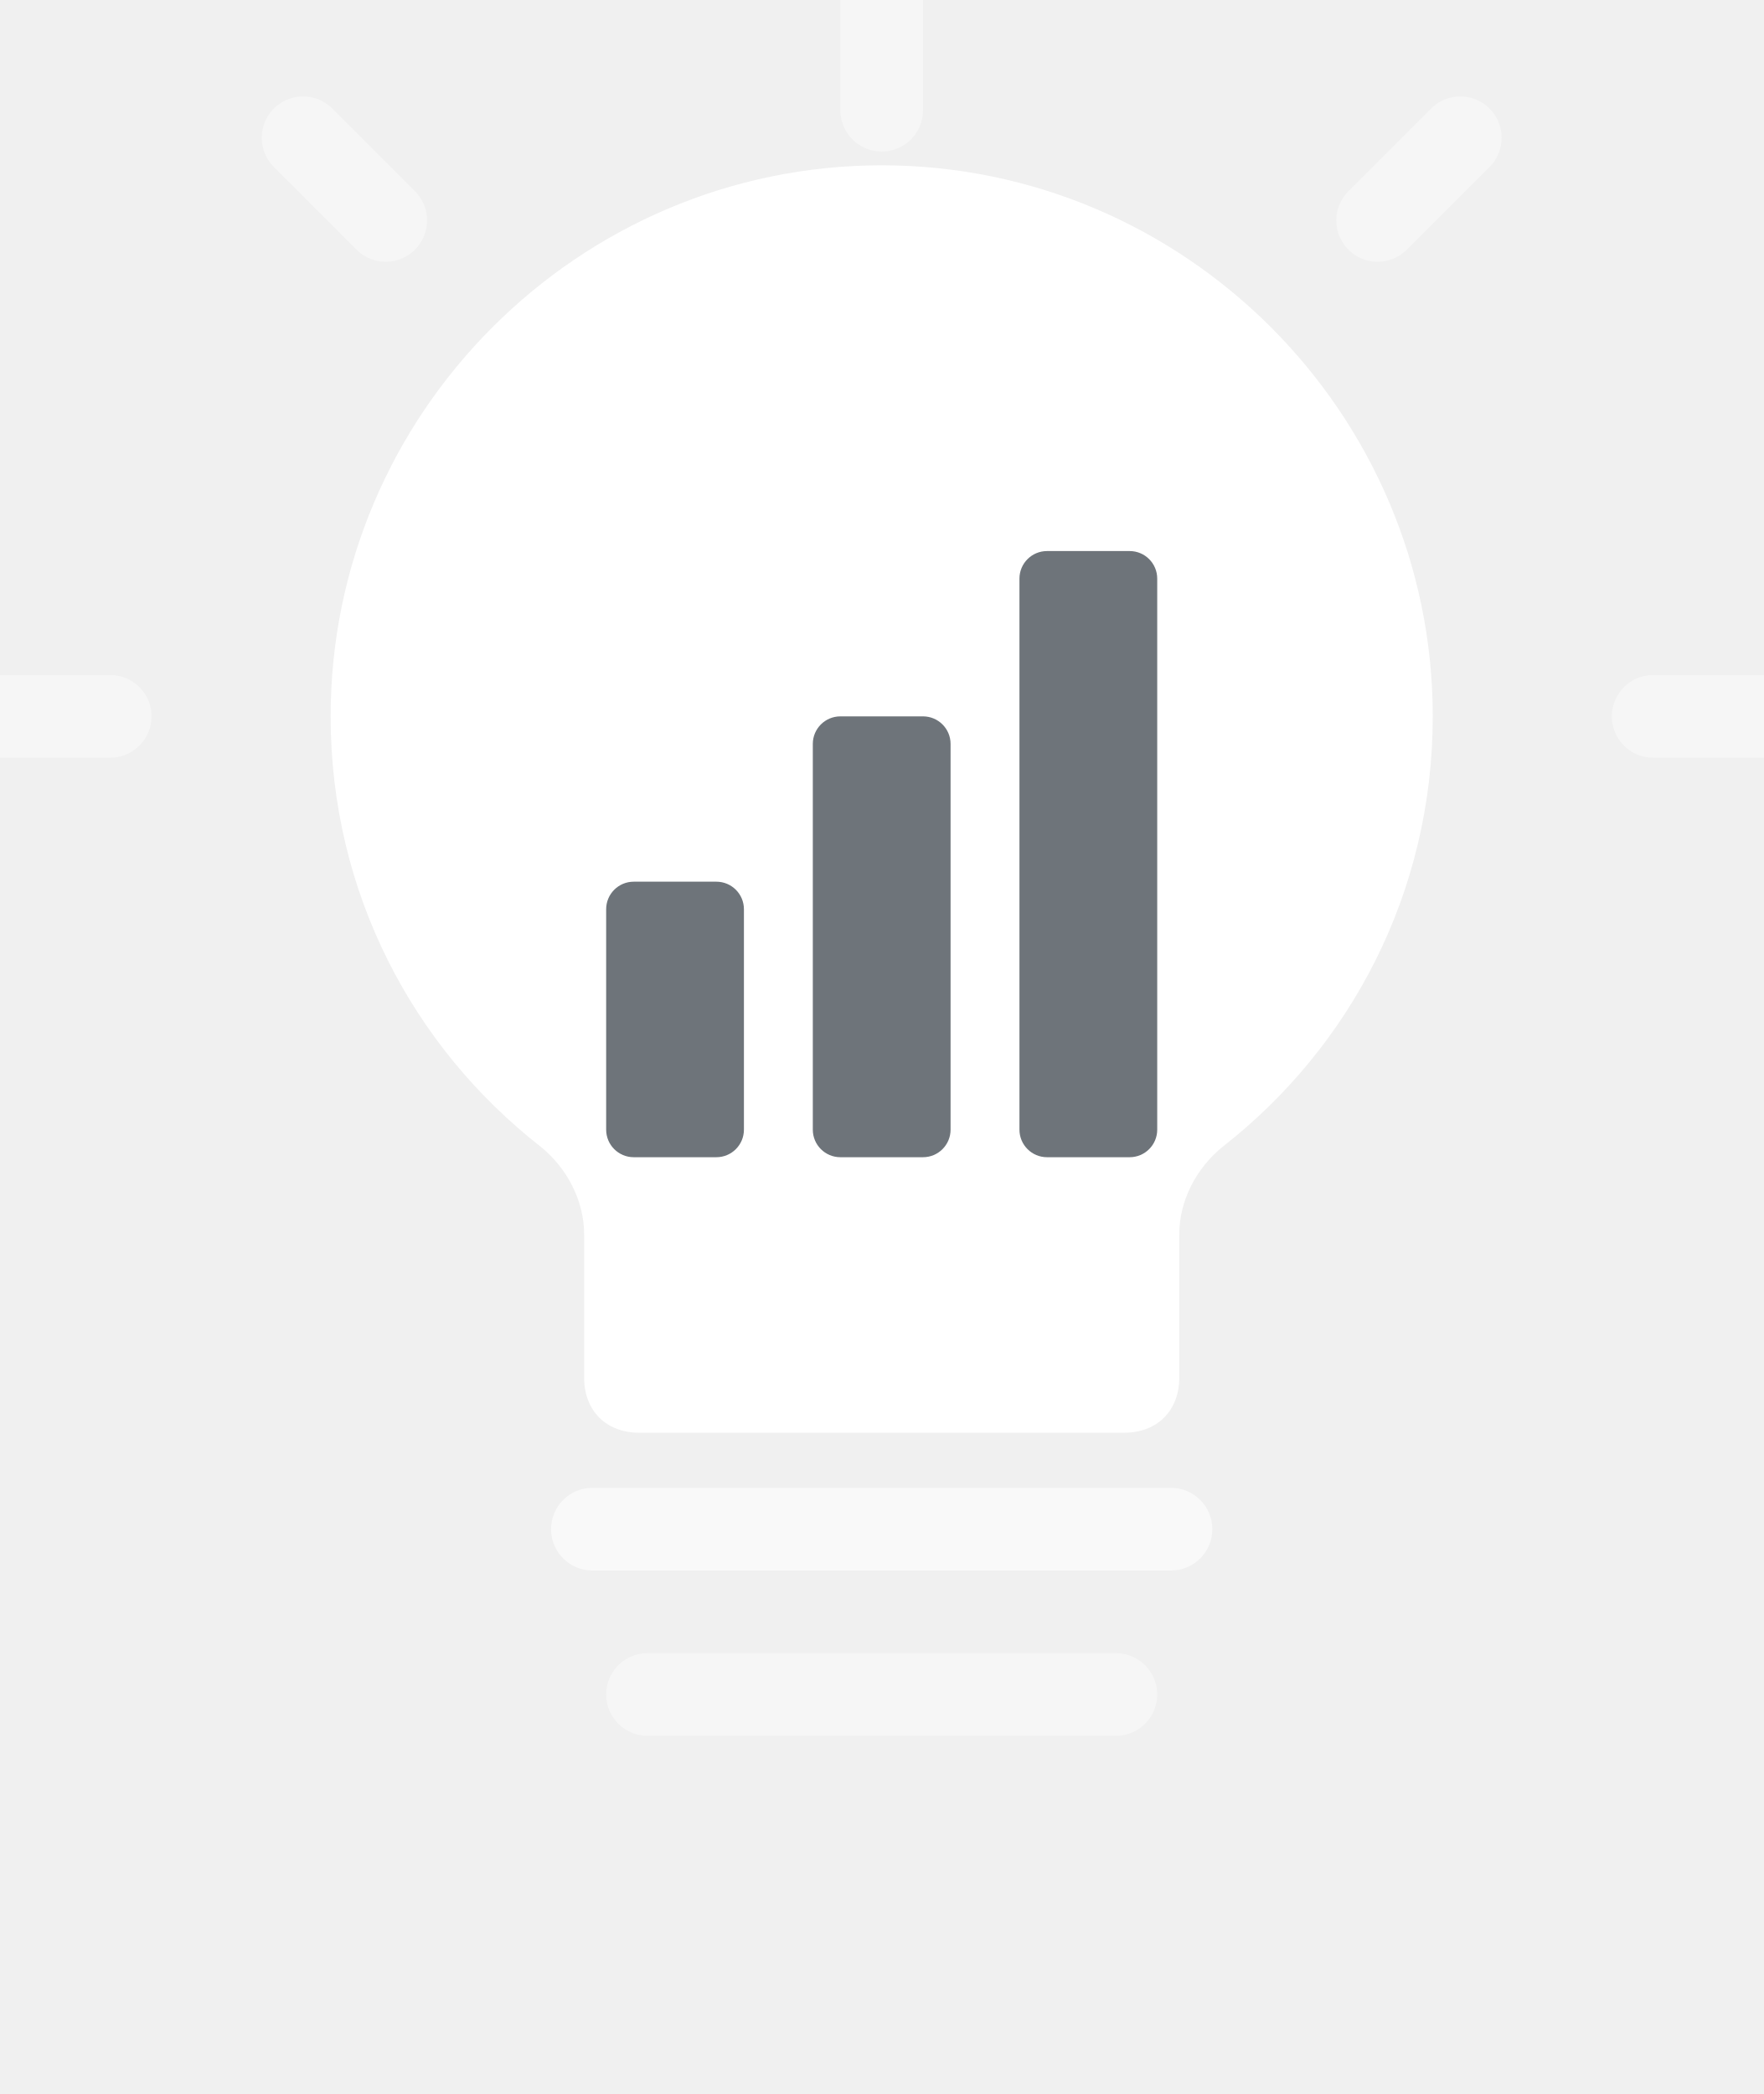
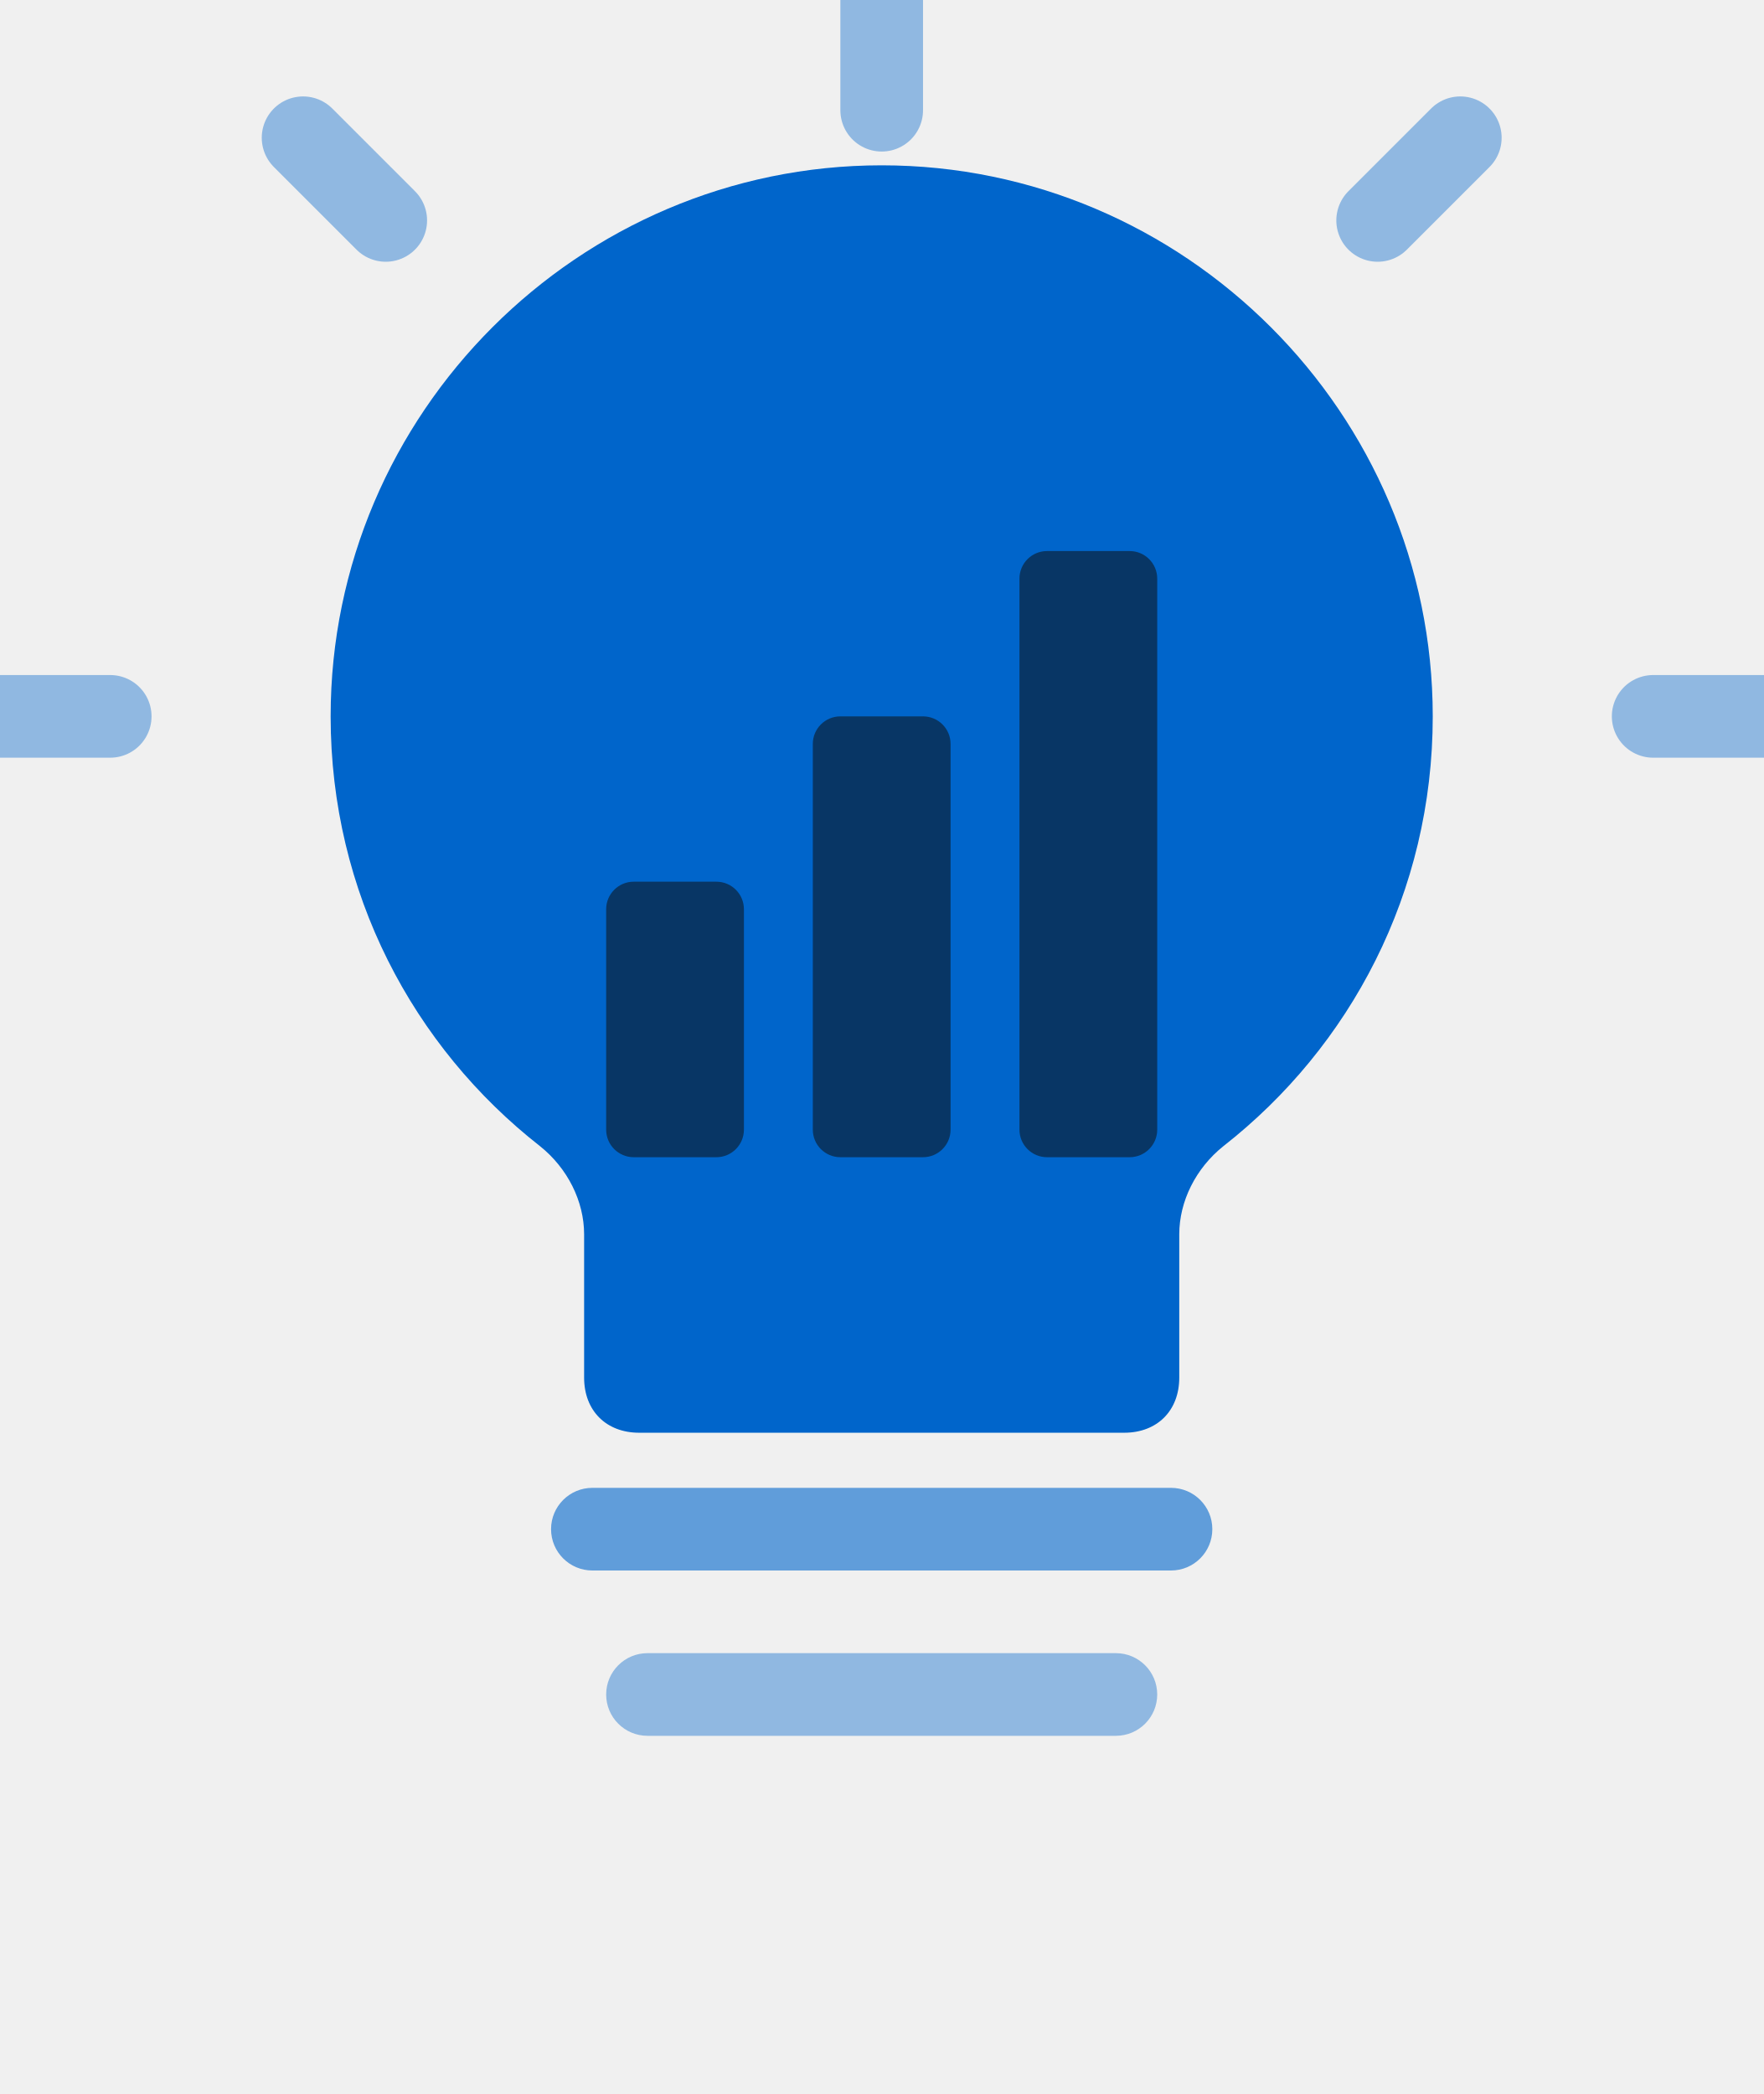
<svg xmlns="http://www.w3.org/2000/svg" viewBox="0 0 32 38" fill="none">
-   <path d="M16 3C10.5 3 6 7.5 6 13c0 3.2 1.5 6 3.8 7.8.5.4.8 1 .8 1.6V25c0 .6.4 1 1 1h8.8c.6 0 1-.4 1-1v-2.6c0-.6.3-1.2.8-1.6C24.5 19 26 16.2 26 13c0-5.5-4.5-10-10-10z" fill="white" />
-   <line x1="16" y1="0" x2="16" y2="2" stroke="white" stroke-width="1.5" stroke-linecap="round" opacity="0.4" />
-   <line x1="7" y1="4" x2="5.5" y2="2.5" stroke="white" stroke-width="1.5" stroke-linecap="round" opacity="0.4" />
-   <line x1="25" y1="4" x2="26.5" y2="2.5" stroke="white" stroke-width="1.5" stroke-linecap="round" opacity="0.4" />
-   <line x1="2" y1="13" x2="0" y2="13" stroke="white" stroke-width="1.5" stroke-linecap="round" opacity="0.4" />
-   <line x1="30" y1="13" x2="32" y2="13" stroke="white" stroke-width="1.5" stroke-linecap="round" opacity="0.4" />
-   <rect x="10" y="27" width="12" height="1.5" rx="0.75" fill="white" opacity="0.6" />
-   <rect x="11" y="30" width="10" height="1.5" rx="0.75" fill="white" opacity="0.4" />
+   <path d="M16 3C10.5 3 6 7.5 6 13c0 3.2 1.5 6 3.8 7.8.5.4.8 1 .8 1.6V25c0 .6.4 1 1 1h8.8c.6 0 1-.4 1-1v-2.6c0-.6.3-1.2.8-1.6C24.5 19 26 16.2 26 13c0-5.5-4.5-10-10-10z" fill="#0065cb" />
+   <line x1="16" y1="0" x2="16" y2="2" stroke="#0065cb" stroke-width="1.5" stroke-linecap="round" opacity="0.4" />
+   <line x1="7" y1="4" x2="5.5" y2="2.5" stroke="#0065cb" stroke-width="1.5" stroke-linecap="round" opacity="0.4" />
+   <line x1="25" y1="4" x2="26.5" y2="2.5" stroke="#0065cb" stroke-width="1.5" stroke-linecap="round" opacity="0.4" />
+   <line x1="2" y1="13" x2="0" y2="13" stroke="#0065cb" stroke-width="1.5" stroke-linecap="round" opacity="0.4" />
+   <line x1="30" y1="13" x2="32" y2="13" stroke="#0065cb" stroke-width="1.5" stroke-linecap="round" opacity="0.4" />
+   <rect x="10" y="27" width="12" height="1.5" rx="0.75" fill="#0065cb" opacity="0.6" />
+   <rect x="11" y="30" width="10" height="1.5" rx="0.75" fill="#0065cb" opacity="0.4" />
  <rect x="11" y="16" width="2.5" height="5" rx="0.5" fill="#0d1821" opacity="0.6" />
  <rect x="14.75" y="13" width="2.5" height="8" rx="0.5" fill="#0d1821" opacity="0.6" />
  <rect x="18.5" y="10" width="2.5" height="11" rx="0.5" fill="#0d1821" opacity="0.6" />
</svg>
